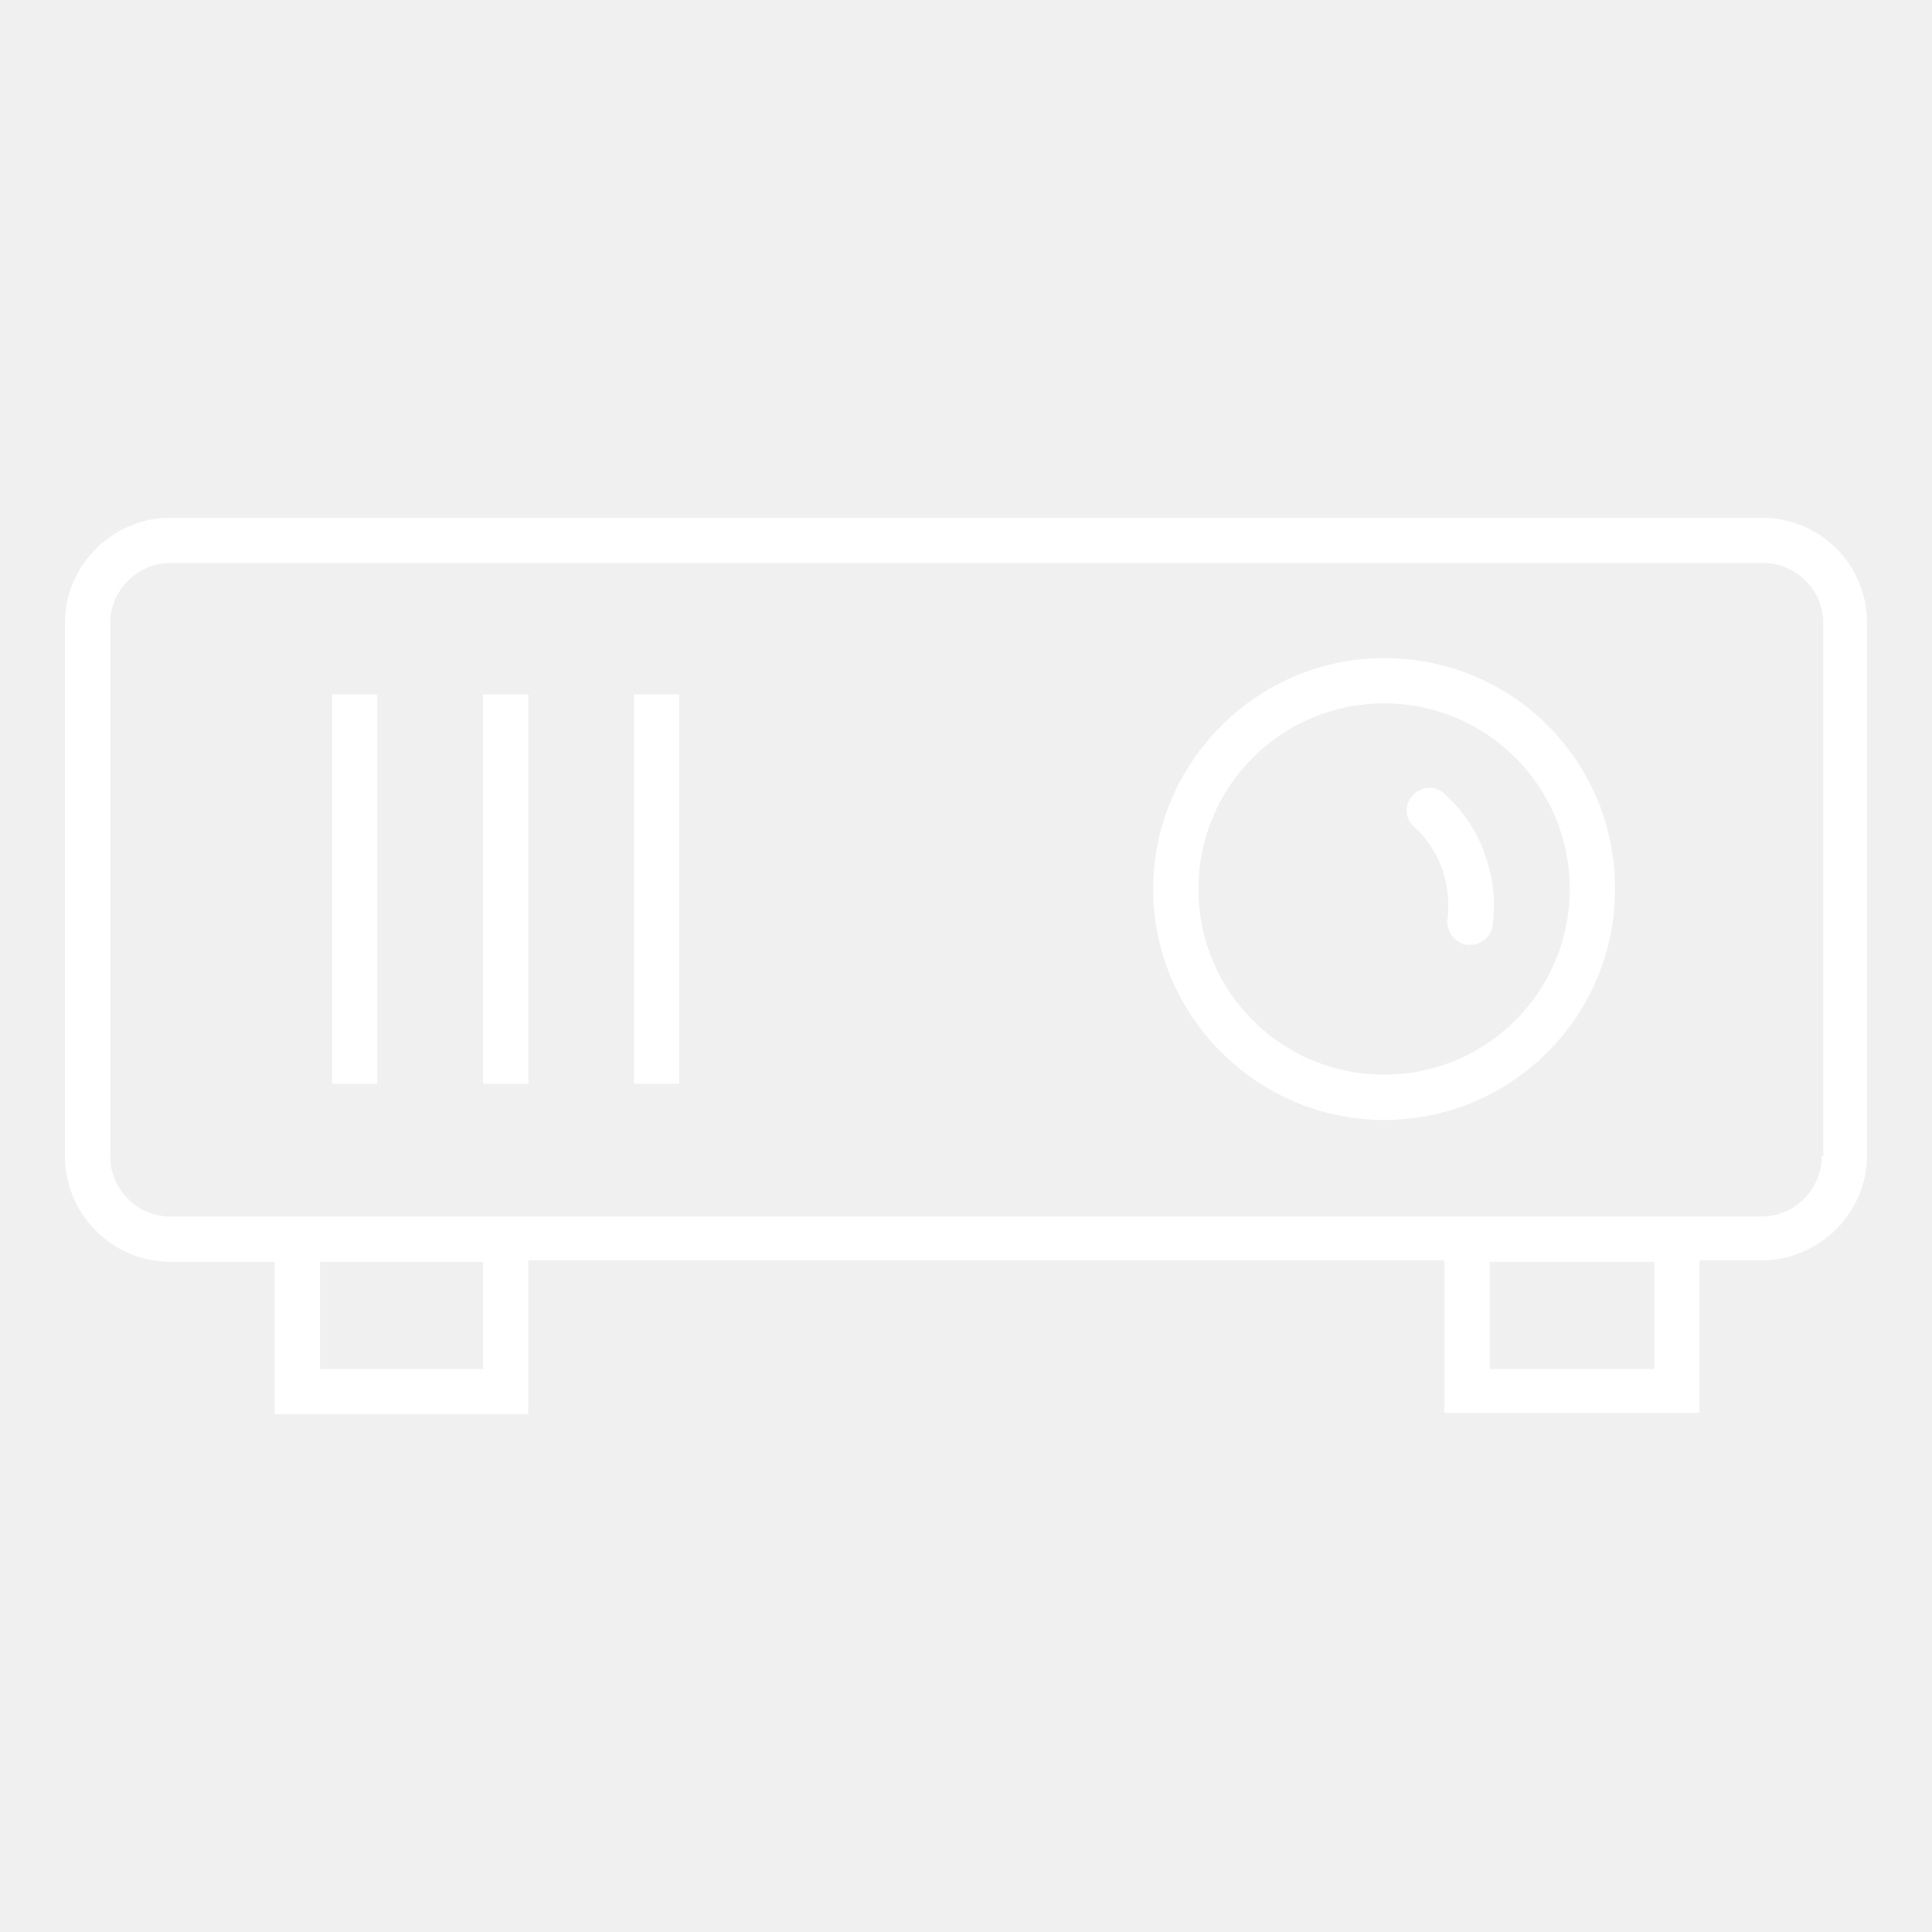
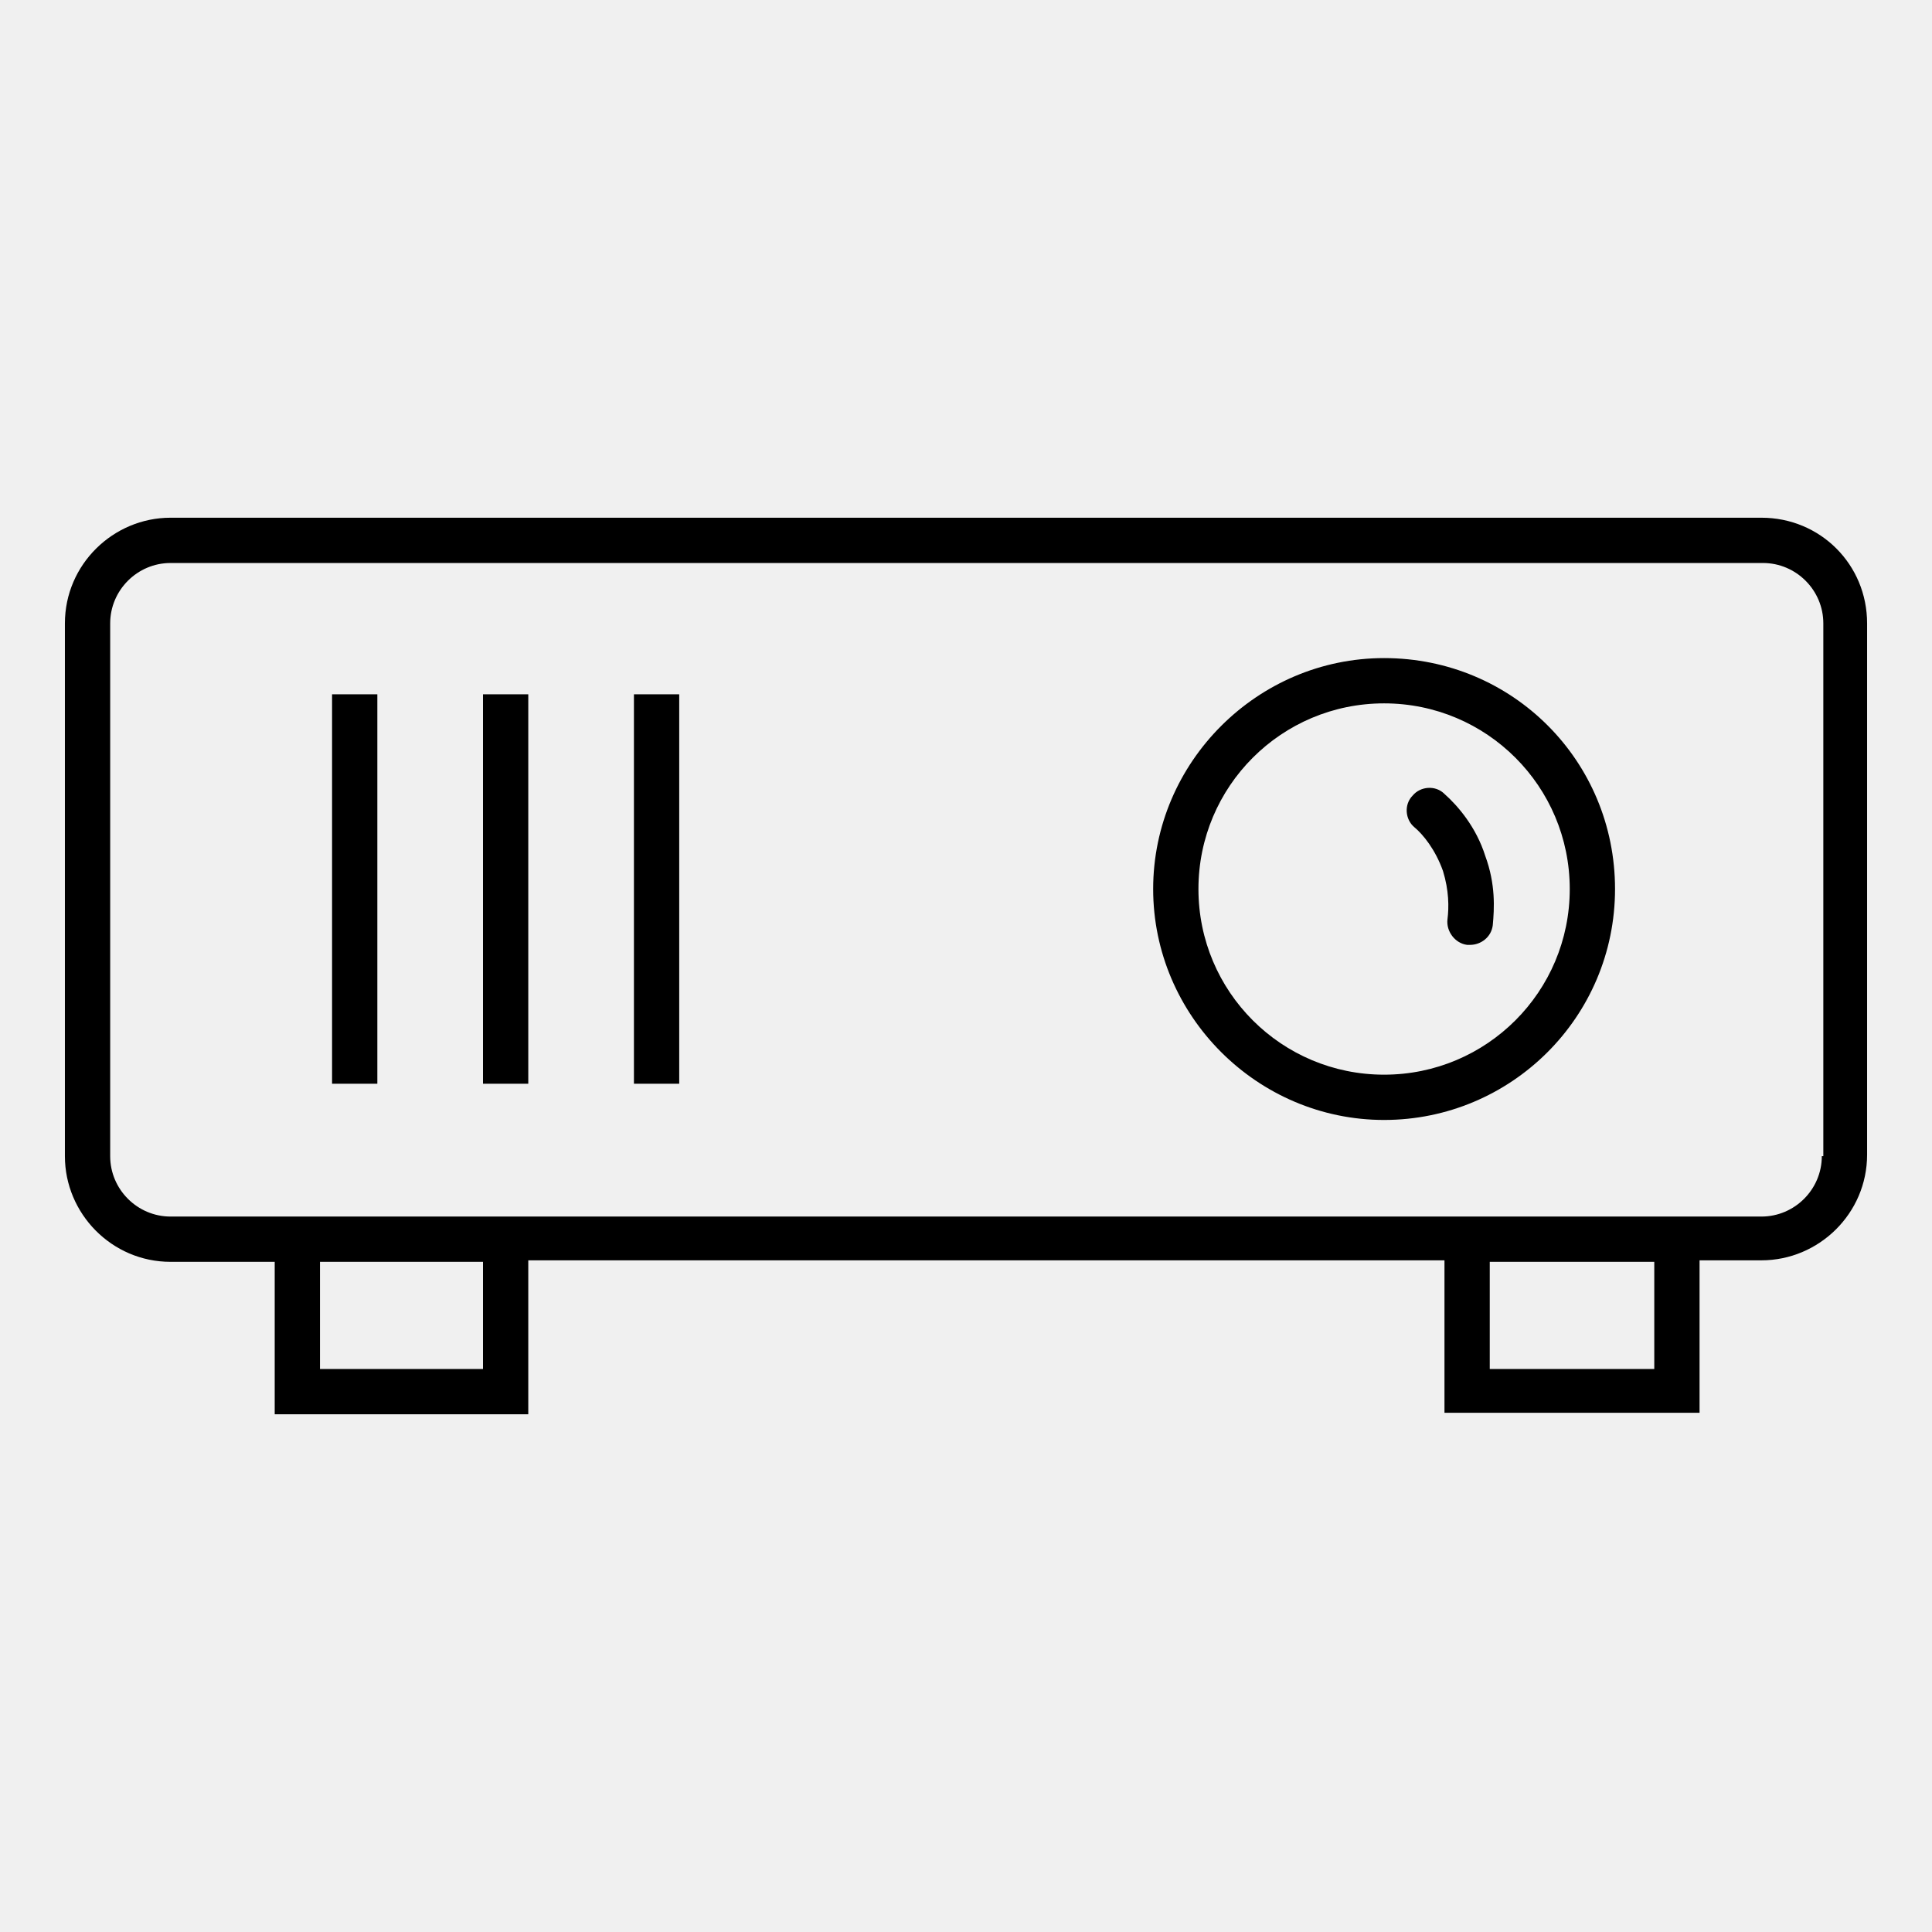
- <svg xmlns="http://www.w3.org/2000/svg" fill="#FFFFFF" version="1.1" x="0px" y="0px" viewBox="0 0 128 128" style="enable-background:new 0 0 128 128;" xml:space="preserve">
+ <svg xmlns="http://www.w3.org/2000/svg" fill="#000000" version="1.1" x="0px" y="0px" viewBox="0 0 128 128" style="enable-background:new 0 0 128 128;" xml:space="preserve">
  <g>
    <path d="M116.7,34.3H11.3c-3.8,0-7,3.1-7,7v35.3c0,3.8,3.1,7,7,7h6.9v10.1H35V83.5h60.7v10.1h16.9V83.5h4.1c3.8,0,7-3.1,7-7V41.3   C123.7,37.4,120.6,34.3,116.7,34.3z M32,90.7H21.2v-7.1H32V90.7z M109.6,90.7H98.7v-7.1h10.9V90.7z M120.7,76.6c0,2.2-1.8,4-4,4   h-4.1H95.7H35H18.2h-6.9c-2.2,0-4-1.8-4-4V41.3c0-2.2,1.8-4,4-4h105.5c2.2,0,4,1.8,4,4V76.6z" />
    <rect x="22" y="46" width="3" height="25.8" />
    <rect x="32" y="46" width="3" height="25.8" />
    <rect x="42" y="46" width="3" height="25.8" />
    <path d="M91.7,43.6c-8.4,0-15.3,6.9-15.3,15.3s6.9,15.3,15.3,15.3S107,67.4,107,58.9S100.2,43.6,91.7,43.6z M91.7,71.2   c-6.8,0-12.3-5.5-12.3-12.3s5.5-12.3,12.3-12.3S104,52.1,104,58.9S98.5,71.2,91.7,71.2z" />
    <path d="M95.7,52.6c-0.6-0.6-1.6-0.5-2.1,0.1c-0.6,0.6-0.5,1.6,0.1,2.1c0.6,0.5,1.4,1.5,1.9,2.9c0.4,1.3,0.4,2.4,0.3,3.2   c-0.1,0.8,0.5,1.6,1.3,1.7c0.1,0,0.1,0,0.2,0c0.7,0,1.4-0.5,1.5-1.3c0.1-1.1,0.2-2.7-0.5-4.6C97.8,54.8,96.6,53.4,95.7,52.6z" />
  </g>
</svg>
